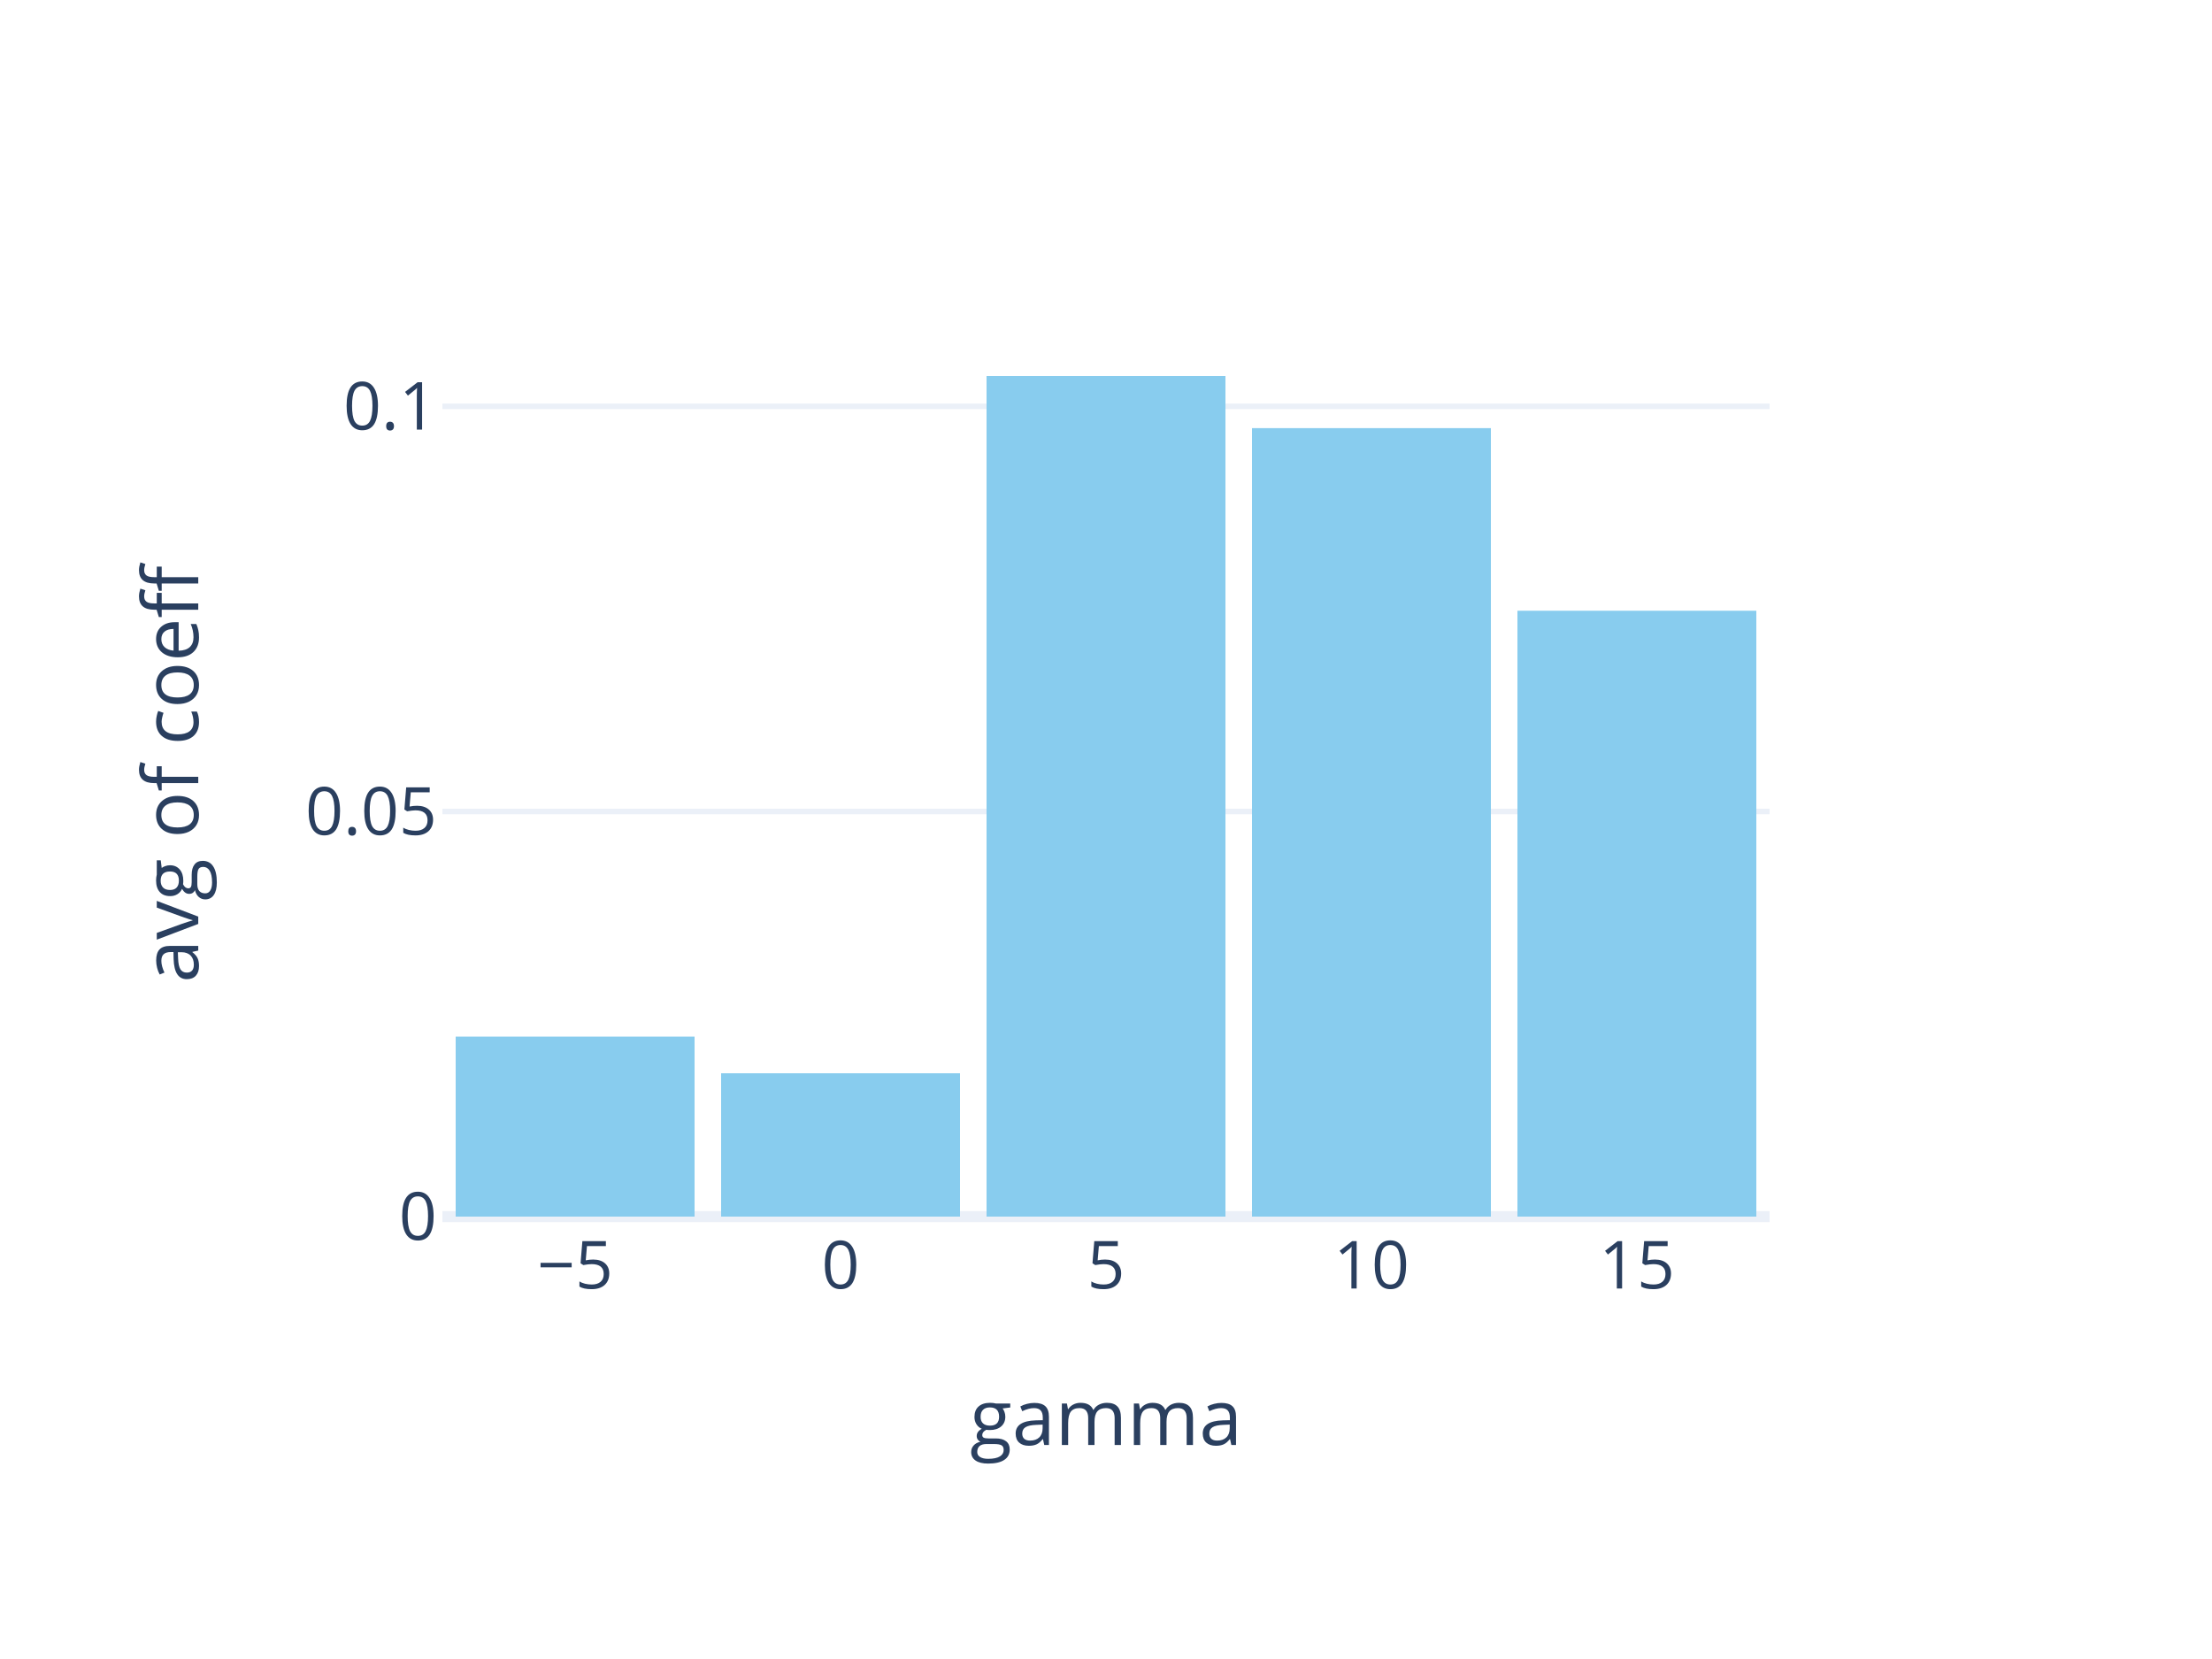
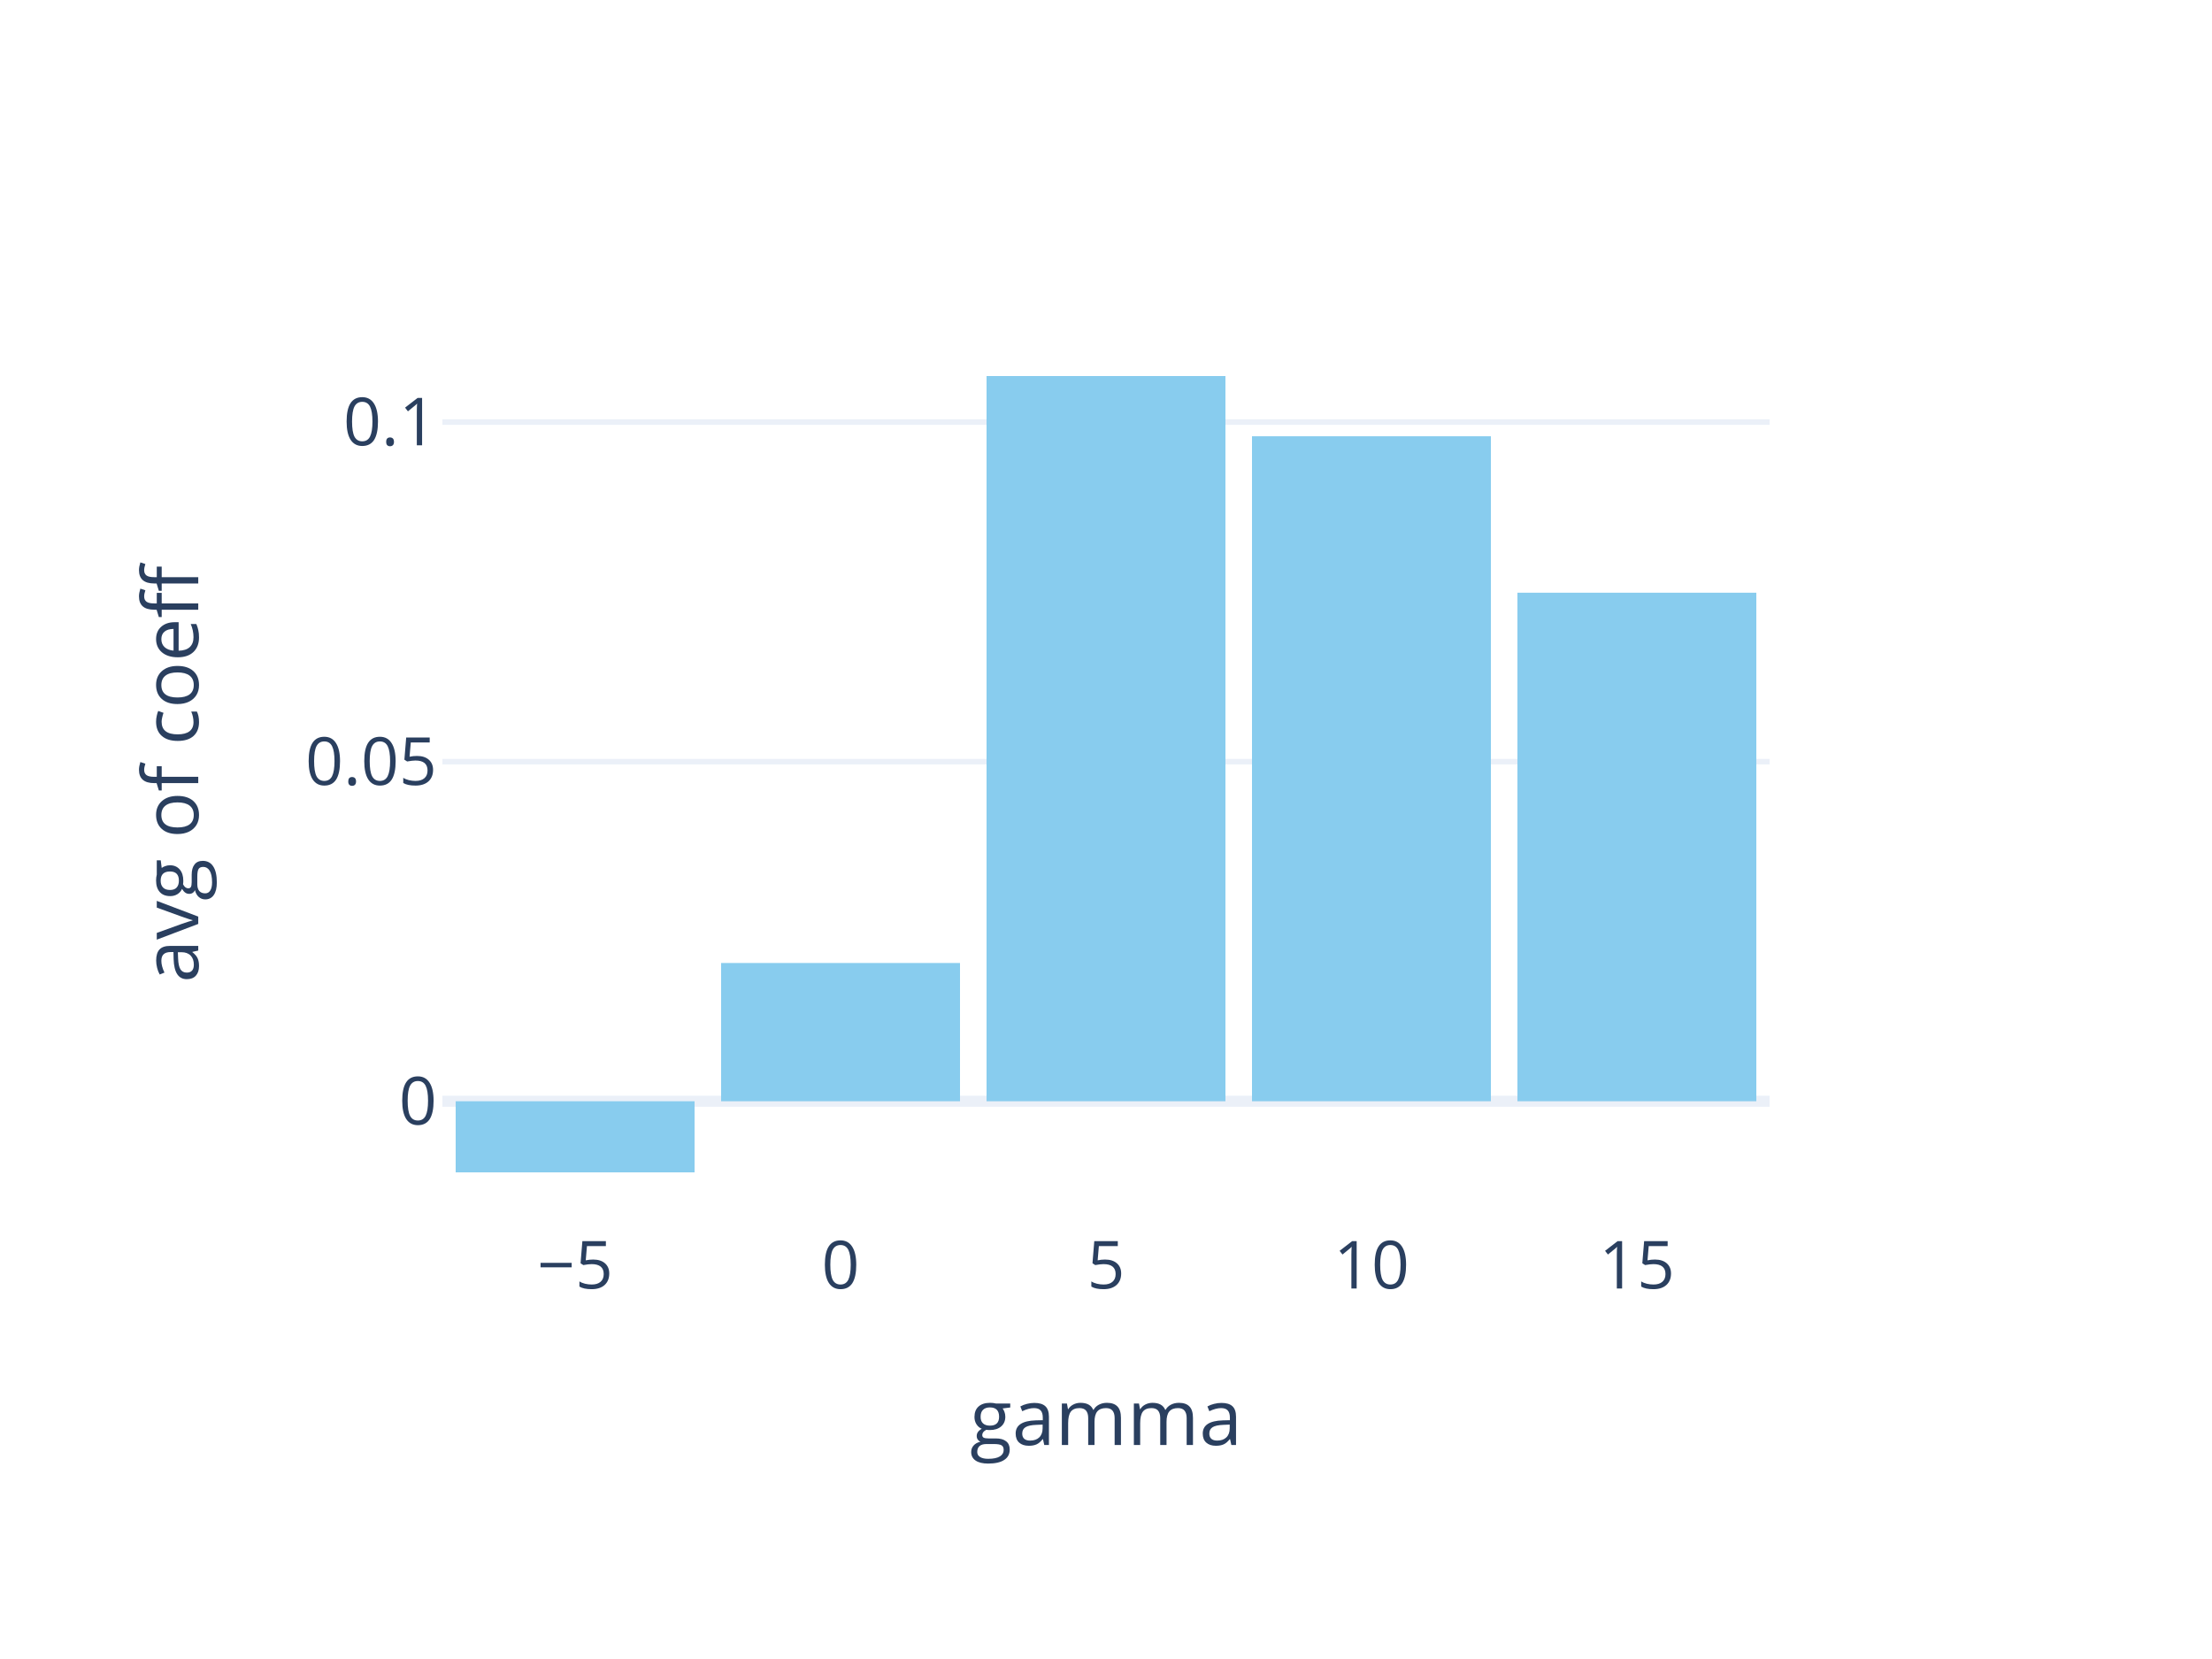
<svg xmlns="http://www.w3.org/2000/svg" class="main-svg" width="400" height="300" style="" viewBox="0 0 400 300">
  <rect x="0" y="0" width="400" height="300" style="fill: rgb(255, 255, 255); fill-opacity: 1;" />
-   <defs id="defs-96b083">
+   <defs id="defs-20d5da">
    <g class="clips">
-       <clipPath id="clip96b083xyplot" class="plotclip">
+       <clipPath id="clip20d5daxyplot" class="plotclip">
        <rect width="240" height="160" />
      </clipPath>
-       <clipPath class="axesclip" id="clip96b083x">
+       <clipPath class="axesclip" id="clip20d5dax">
        <rect x="80" y="0" width="240" height="300" />
      </clipPath>
-       <clipPath class="axesclip" id="clip96b083y">
+       <clipPath class="axesclip" id="clip20d5day">
        <rect x="0" y="60" width="400" height="160" />
      </clipPath>
-       <clipPath class="axesclip" id="clip96b083xy">
+       <clipPath class="axesclip" id="clip20d5daxy">
        <rect x="80" y="60" width="240" height="160" />
      </clipPath>
    </g>
    <g class="gradients" />
    <g class="patterns" />
  </defs>
  <g class="bglayer" />
  <g class="layer-below">
    <g class="imagelayer" />
    <g class="shapelayer" />
  </g>
  <g class="cartesianlayer">
    <g class="subplot xy">
      <g class="layer-subplot">
        <g class="shapelayer" />
        <g class="imagelayer" />
      </g>
      <g class="minor-gridlayer">
        <g class="x" />
        <g class="y" />
      </g>
      <g class="gridlayer">
        <g class="x" />
        <g class="y">
-           <path class="ygrid crisp" transform="translate(0,146.74)" d="M80,0h240" style="stroke: rgb(235, 240, 248); stroke-opacity: 1; stroke-width: 1px;" />
-           <path class="ygrid crisp" transform="translate(0,73.48)" d="M80,0h240" style="stroke: rgb(235, 240, 248); stroke-opacity: 1; stroke-width: 1px;" />
+           <path class="ygrid crisp" transform="translate(0,137.73)" d="M80,0h240" style="stroke: rgb(235, 240, 248); stroke-opacity: 1; stroke-width: 1px;" />
+           <path class="ygrid crisp" transform="translate(0,76.32)" d="M80,0h240" style="stroke: rgb(235, 240, 248); stroke-opacity: 1; stroke-width: 1px;" />
        </g>
      </g>
      <g class="zerolinelayer">
-         <path class="yzl zl crisp" transform="translate(0,220)" d="M80,0h240" style="stroke: rgb(235, 240, 248); stroke-opacity: 1; stroke-width: 2px;" />
+         <path class="yzl zl crisp" transform="translate(0,199.14)" d="M80,0h240" style="stroke: rgb(235, 240, 248); stroke-opacity: 1; stroke-width: 2px;" />
      </g>
      <g class="layer-between">
        <g class="shapelayer" />
        <g class="imagelayer" />
      </g>
      <path class="xlines-below" />
      <path class="ylines-below" />
      <g class="overlines-below" />
      <g class="xaxislayer-below" />
      <g class="yaxislayer-below" />
      <g class="overaxes-below" />
      <g class="overplot">
-         <g class="xy" transform="translate(80,60)" clip-path="url(#clip96b083xyplot)">
+         <g class="xy" transform="translate(80,60)" clip-path="url(#clip20d5daxyplot)">
          <g class="barlayer mlayer">
            <g class="trace bars" style="opacity: 1;">
              <g class="points">
                <g class="point">
-                   <path d="M2.4,160V127.45H45.6V160Z" style="vector-effect: none; opacity: 1; stroke-width: 0px; fill: rgb(136, 204, 238); fill-opacity: 1;" />
+                   <path d="M2.4,139.14V152H45.6V139.14Z" style="vector-effect: none; opacity: 1; stroke-width: 0px; fill: rgb(136, 204, 238); fill-opacity: 1;" />
                </g>
                <g class="point">
-                   <path d="M50.4,160V134.08H93.6V160Z" style="vector-effect: none; opacity: 1; stroke-width: 0px; fill: rgb(136, 204, 238); fill-opacity: 1;" />
+                   <path d="M50.4,139.14V114.14H93.6V139.14Z" style="vector-effect: none; opacity: 1; stroke-width: 0px; fill: rgb(136, 204, 238); fill-opacity: 1;" />
                </g>
                <g class="point">
-                   <path d="M98.4,160V8H141.6V160Z" style="vector-effect: none; opacity: 1; stroke-width: 0px; fill: rgb(136, 204, 238); fill-opacity: 1;" />
+                   <path d="M98.4,139.14V8H141.6V139.14Z" style="vector-effect: none; opacity: 1; stroke-width: 0px; fill: rgb(136, 204, 238); fill-opacity: 1;" />
                </g>
                <g class="point">
-                   <path d="M146.4,160V17.42H189.6V160Z" style="vector-effect: none; opacity: 1; stroke-width: 0px; fill: rgb(136, 204, 238); fill-opacity: 1;" />
+                   <path d="M146.4,139.14V18.89H189.6V139.14Z" style="vector-effect: none; opacity: 1; stroke-width: 0px; fill: rgb(136, 204, 238); fill-opacity: 1;" />
                </g>
                <g class="point">
-                   <path d="M194.4,160V50.44H237.6V160Z" style="vector-effect: none; opacity: 1; stroke-width: 0px; fill: rgb(136, 204, 238); fill-opacity: 1;" />
+                   <path d="M194.4,139.14V47.18H237.6V139.14Z" style="vector-effect: none; opacity: 1; stroke-width: 0px; fill: rgb(136, 204, 238); fill-opacity: 1;" />
                </g>
              </g>
            </g>
          </g>
        </g>
      </g>
      <g class="zerolinelayer-above" />
      <path class="xlines-above crisp" d="M0,0" style="fill: none;" />
      <path class="ylines-above crisp" d="M0,0" style="fill: none;" />
      <g class="overlines-above" />
      <g class="xaxislayer-above">
        <g class="xtick">
          <text text-anchor="middle" x="0" y="233" transform="translate(104,0)" style="font-family: 'Open Sans', verdana, arial, sans-serif; font-size: 12px; fill: rgb(42, 63, 95); fill-opacity: 1; white-space: pre;">−5</text>
        </g>
        <g class="xtick">
          <text text-anchor="middle" x="0" y="233" style="font-family: 'Open Sans', verdana, arial, sans-serif; font-size: 12px; fill: rgb(42, 63, 95); fill-opacity: 1; white-space: pre;" transform="translate(152,0)">0</text>
        </g>
        <g class="xtick">
          <text text-anchor="middle" x="0" y="233" style="font-family: 'Open Sans', verdana, arial, sans-serif; font-size: 12px; fill: rgb(42, 63, 95); fill-opacity: 1; white-space: pre;" transform="translate(200,0)">5</text>
        </g>
        <g class="xtick">
          <text text-anchor="middle" x="0" y="233" style="font-family: 'Open Sans', verdana, arial, sans-serif; font-size: 12px; fill: rgb(42, 63, 95); fill-opacity: 1; white-space: pre;" transform="translate(248,0)">10</text>
        </g>
        <g class="xtick">
          <text text-anchor="middle" x="0" y="233" style="font-family: 'Open Sans', verdana, arial, sans-serif; font-size: 12px; fill: rgb(42, 63, 95); fill-opacity: 1; white-space: pre;" transform="translate(296,0)">15</text>
        </g>
      </g>
      <g class="yaxislayer-above">
        <g class="ytick">
-           <text text-anchor="end" x="79" y="4.2" transform="translate(0,220)" style="font-family: 'Open Sans', verdana, arial, sans-serif; font-size: 12px; fill: rgb(42, 63, 95); fill-opacity: 1; white-space: pre;">0</text>
+           <text text-anchor="end" x="79" y="4.2" transform="translate(0,199.14)" style="font-family: 'Open Sans', verdana, arial, sans-serif; font-size: 12px; fill: rgb(42, 63, 95); fill-opacity: 1; white-space: pre;">0</text>
        </g>
        <g class="ytick">
-           <text text-anchor="end" x="79" y="4.2" style="font-family: 'Open Sans', verdana, arial, sans-serif; font-size: 12px; fill: rgb(42, 63, 95); fill-opacity: 1; white-space: pre;" transform="translate(0,146.74)">0.05</text>
+           <text text-anchor="end" x="79" y="4.2" style="font-family: 'Open Sans', verdana, arial, sans-serif; font-size: 12px; fill: rgb(42, 63, 95); fill-opacity: 1; white-space: pre;" transform="translate(0,137.73)">0.05</text>
        </g>
        <g class="ytick">
-           <text text-anchor="end" x="79" y="4.2" style="font-family: 'Open Sans', verdana, arial, sans-serif; font-size: 12px; fill: rgb(42, 63, 95); fill-opacity: 1; white-space: pre;" transform="translate(0,73.48)">0.1</text>
+           <text text-anchor="end" x="79" y="4.2" style="font-family: 'Open Sans', verdana, arial, sans-serif; font-size: 12px; fill: rgb(42, 63, 95); fill-opacity: 1; white-space: pre;" transform="translate(0,76.32)">0.1</text>
        </g>
      </g>
      <g class="overaxes-above" />
    </g>
  </g>
  <g class="polarlayer" />
  <g class="smithlayer" />
  <g class="ternarylayer" />
  <g class="geolayer" />
  <g class="funnelarealayer" />
  <g class="pielayer" />
  <g class="iciclelayer" />
  <g class="treemaplayer" />
  <g class="sunburstlayer" />
  <g class="glimages" />
-   <defs id="topdefs-96b083">
+   <defs id="topdefs-20d5da">
    <g class="clips" />
  </defs>
  <g class="layer-above">
    <g class="imagelayer" />
    <g class="shapelayer" />
  </g>
  <g class="infolayer">
    <g class="g-gtitle" />
    <g class="g-xtitle">
      <text class="xtitle" x="200" y="261.3" text-anchor="middle" style="opacity: 1; font-family: 'Open Sans', verdana, arial, sans-serif; font-size: 14px; fill: rgb(42, 63, 95); fill-opacity: 1; white-space: pre;">gamma</text>
    </g>
    <g class="g-ytitle">
      <text class="ytitle" transform="rotate(-90,35.85,140)" x="35.85" y="140" text-anchor="middle" style="opacity: 1; font-family: 'Open Sans', verdana, arial, sans-serif; font-size: 14px; fill: rgb(42, 63, 95); fill-opacity: 1; white-space: pre;">avg of coeff</text>
    </g>
  </g>
</svg>
